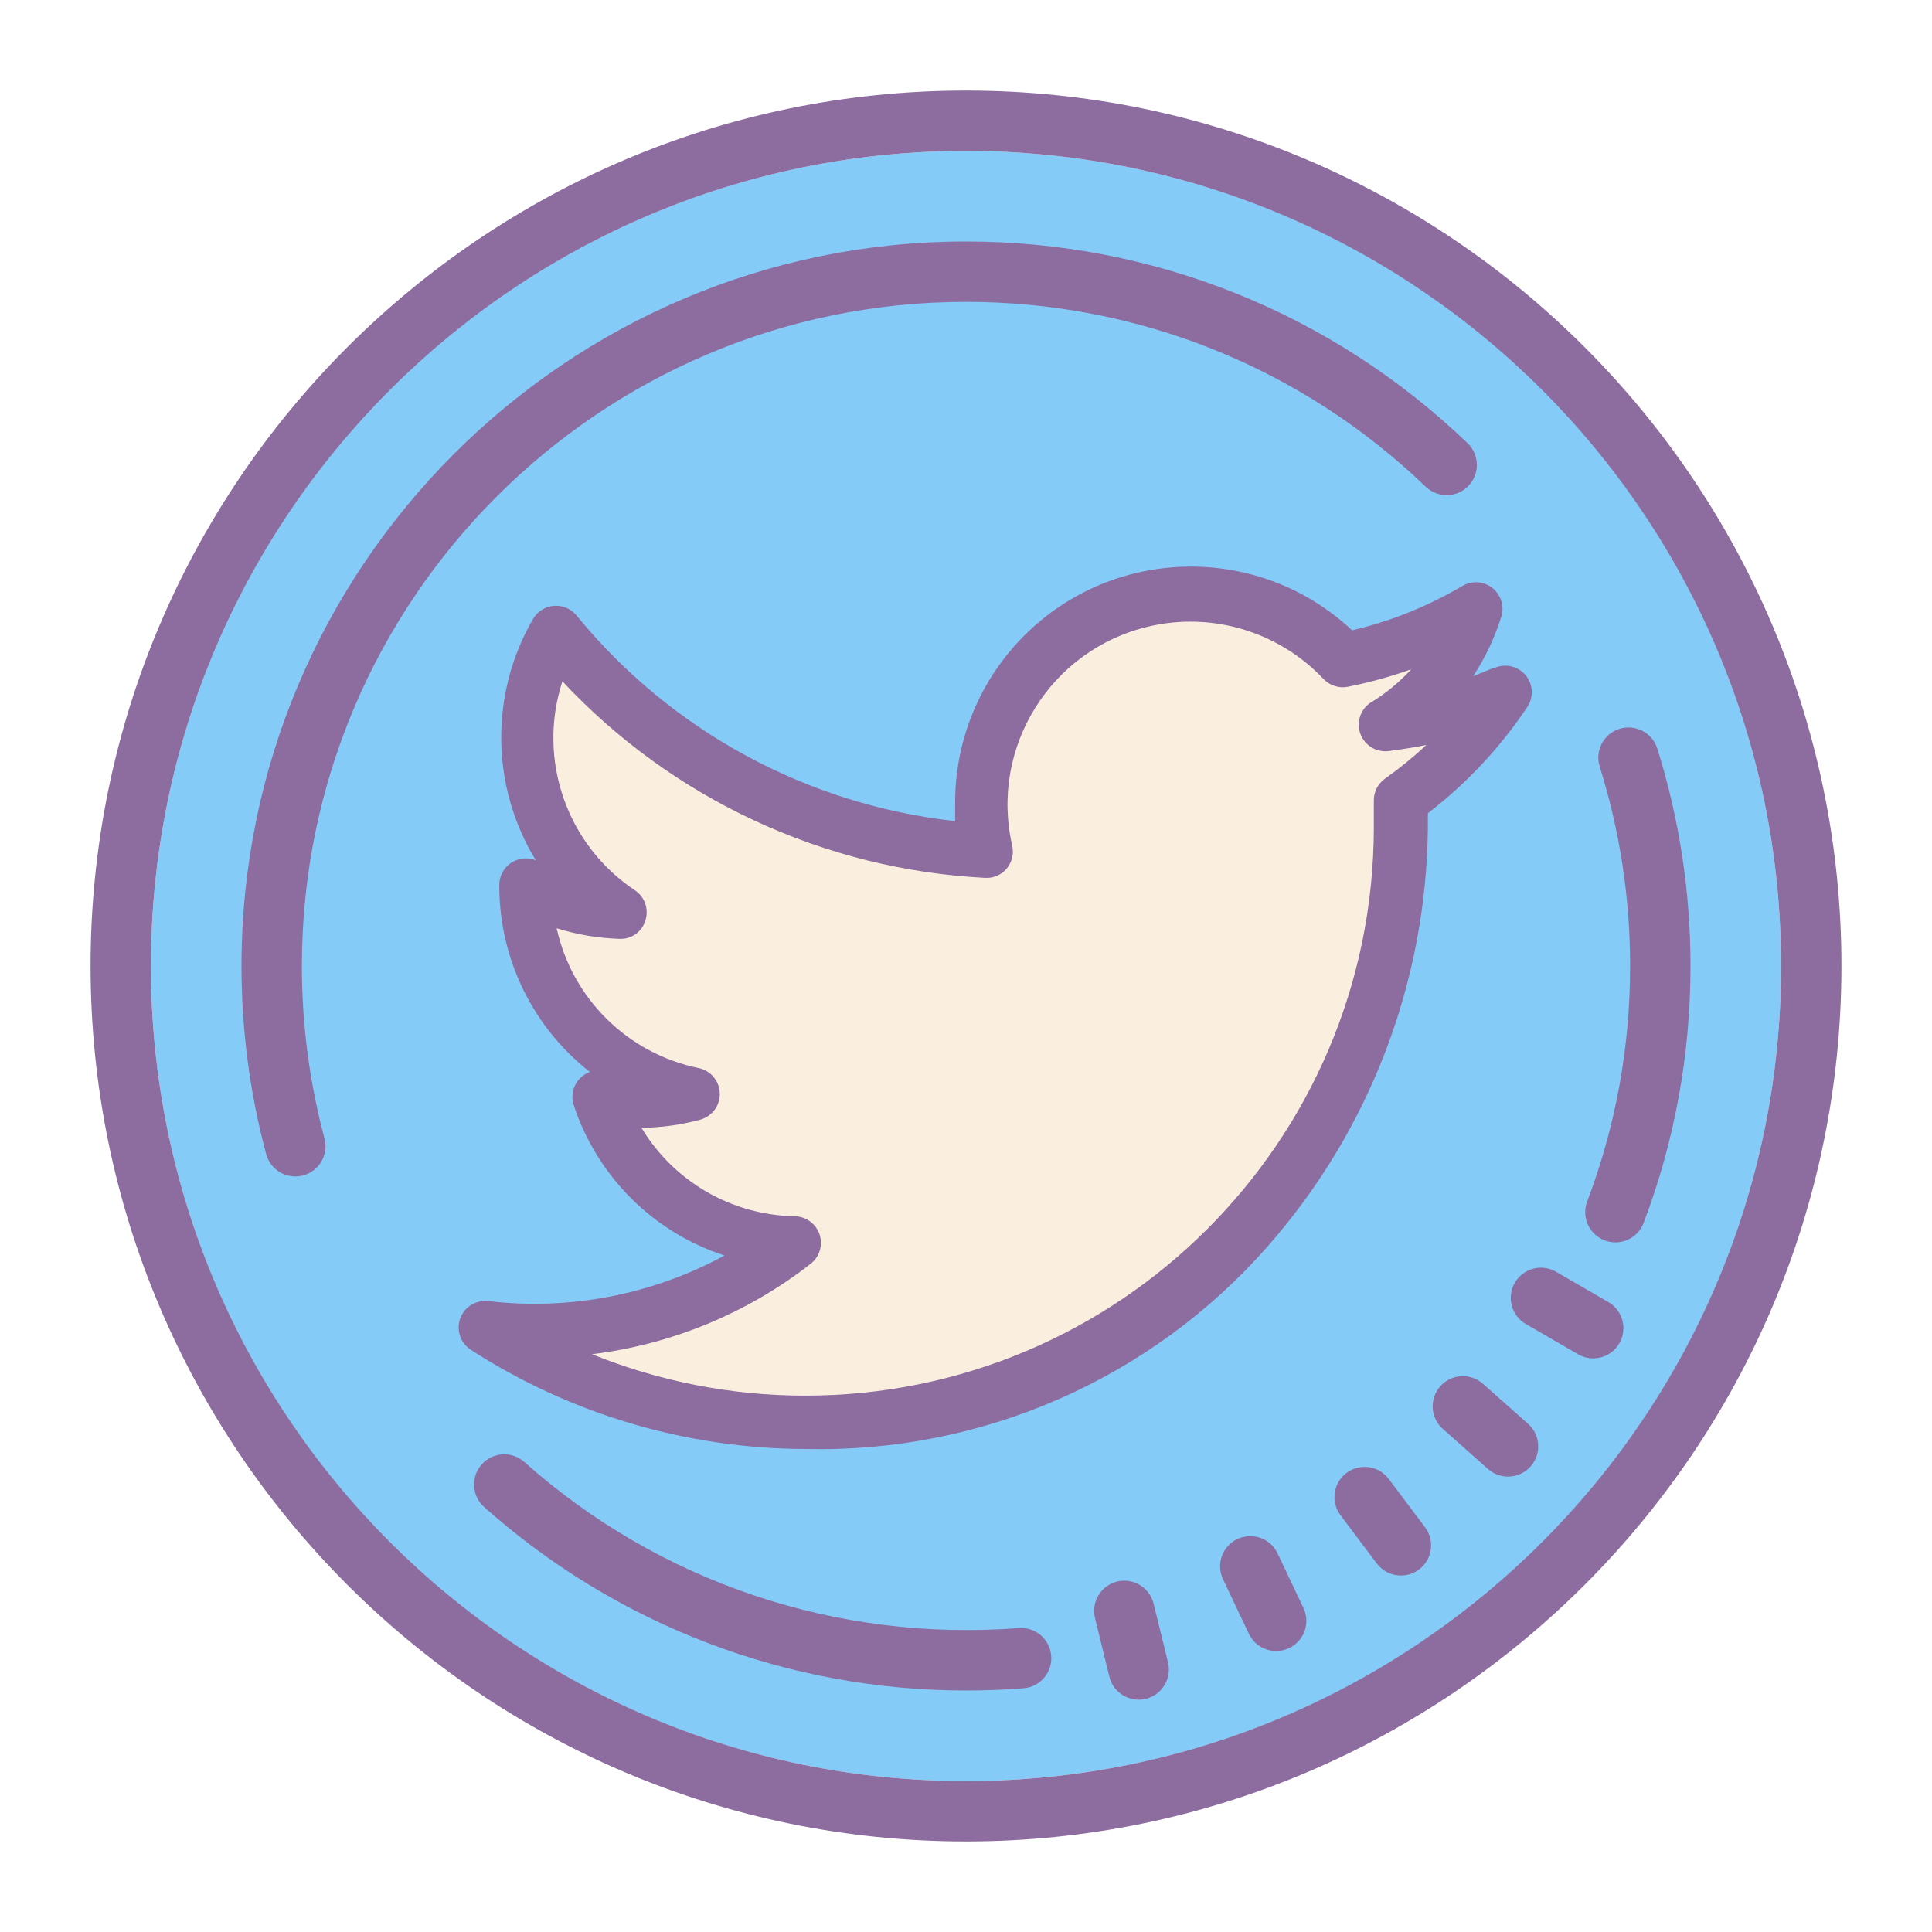
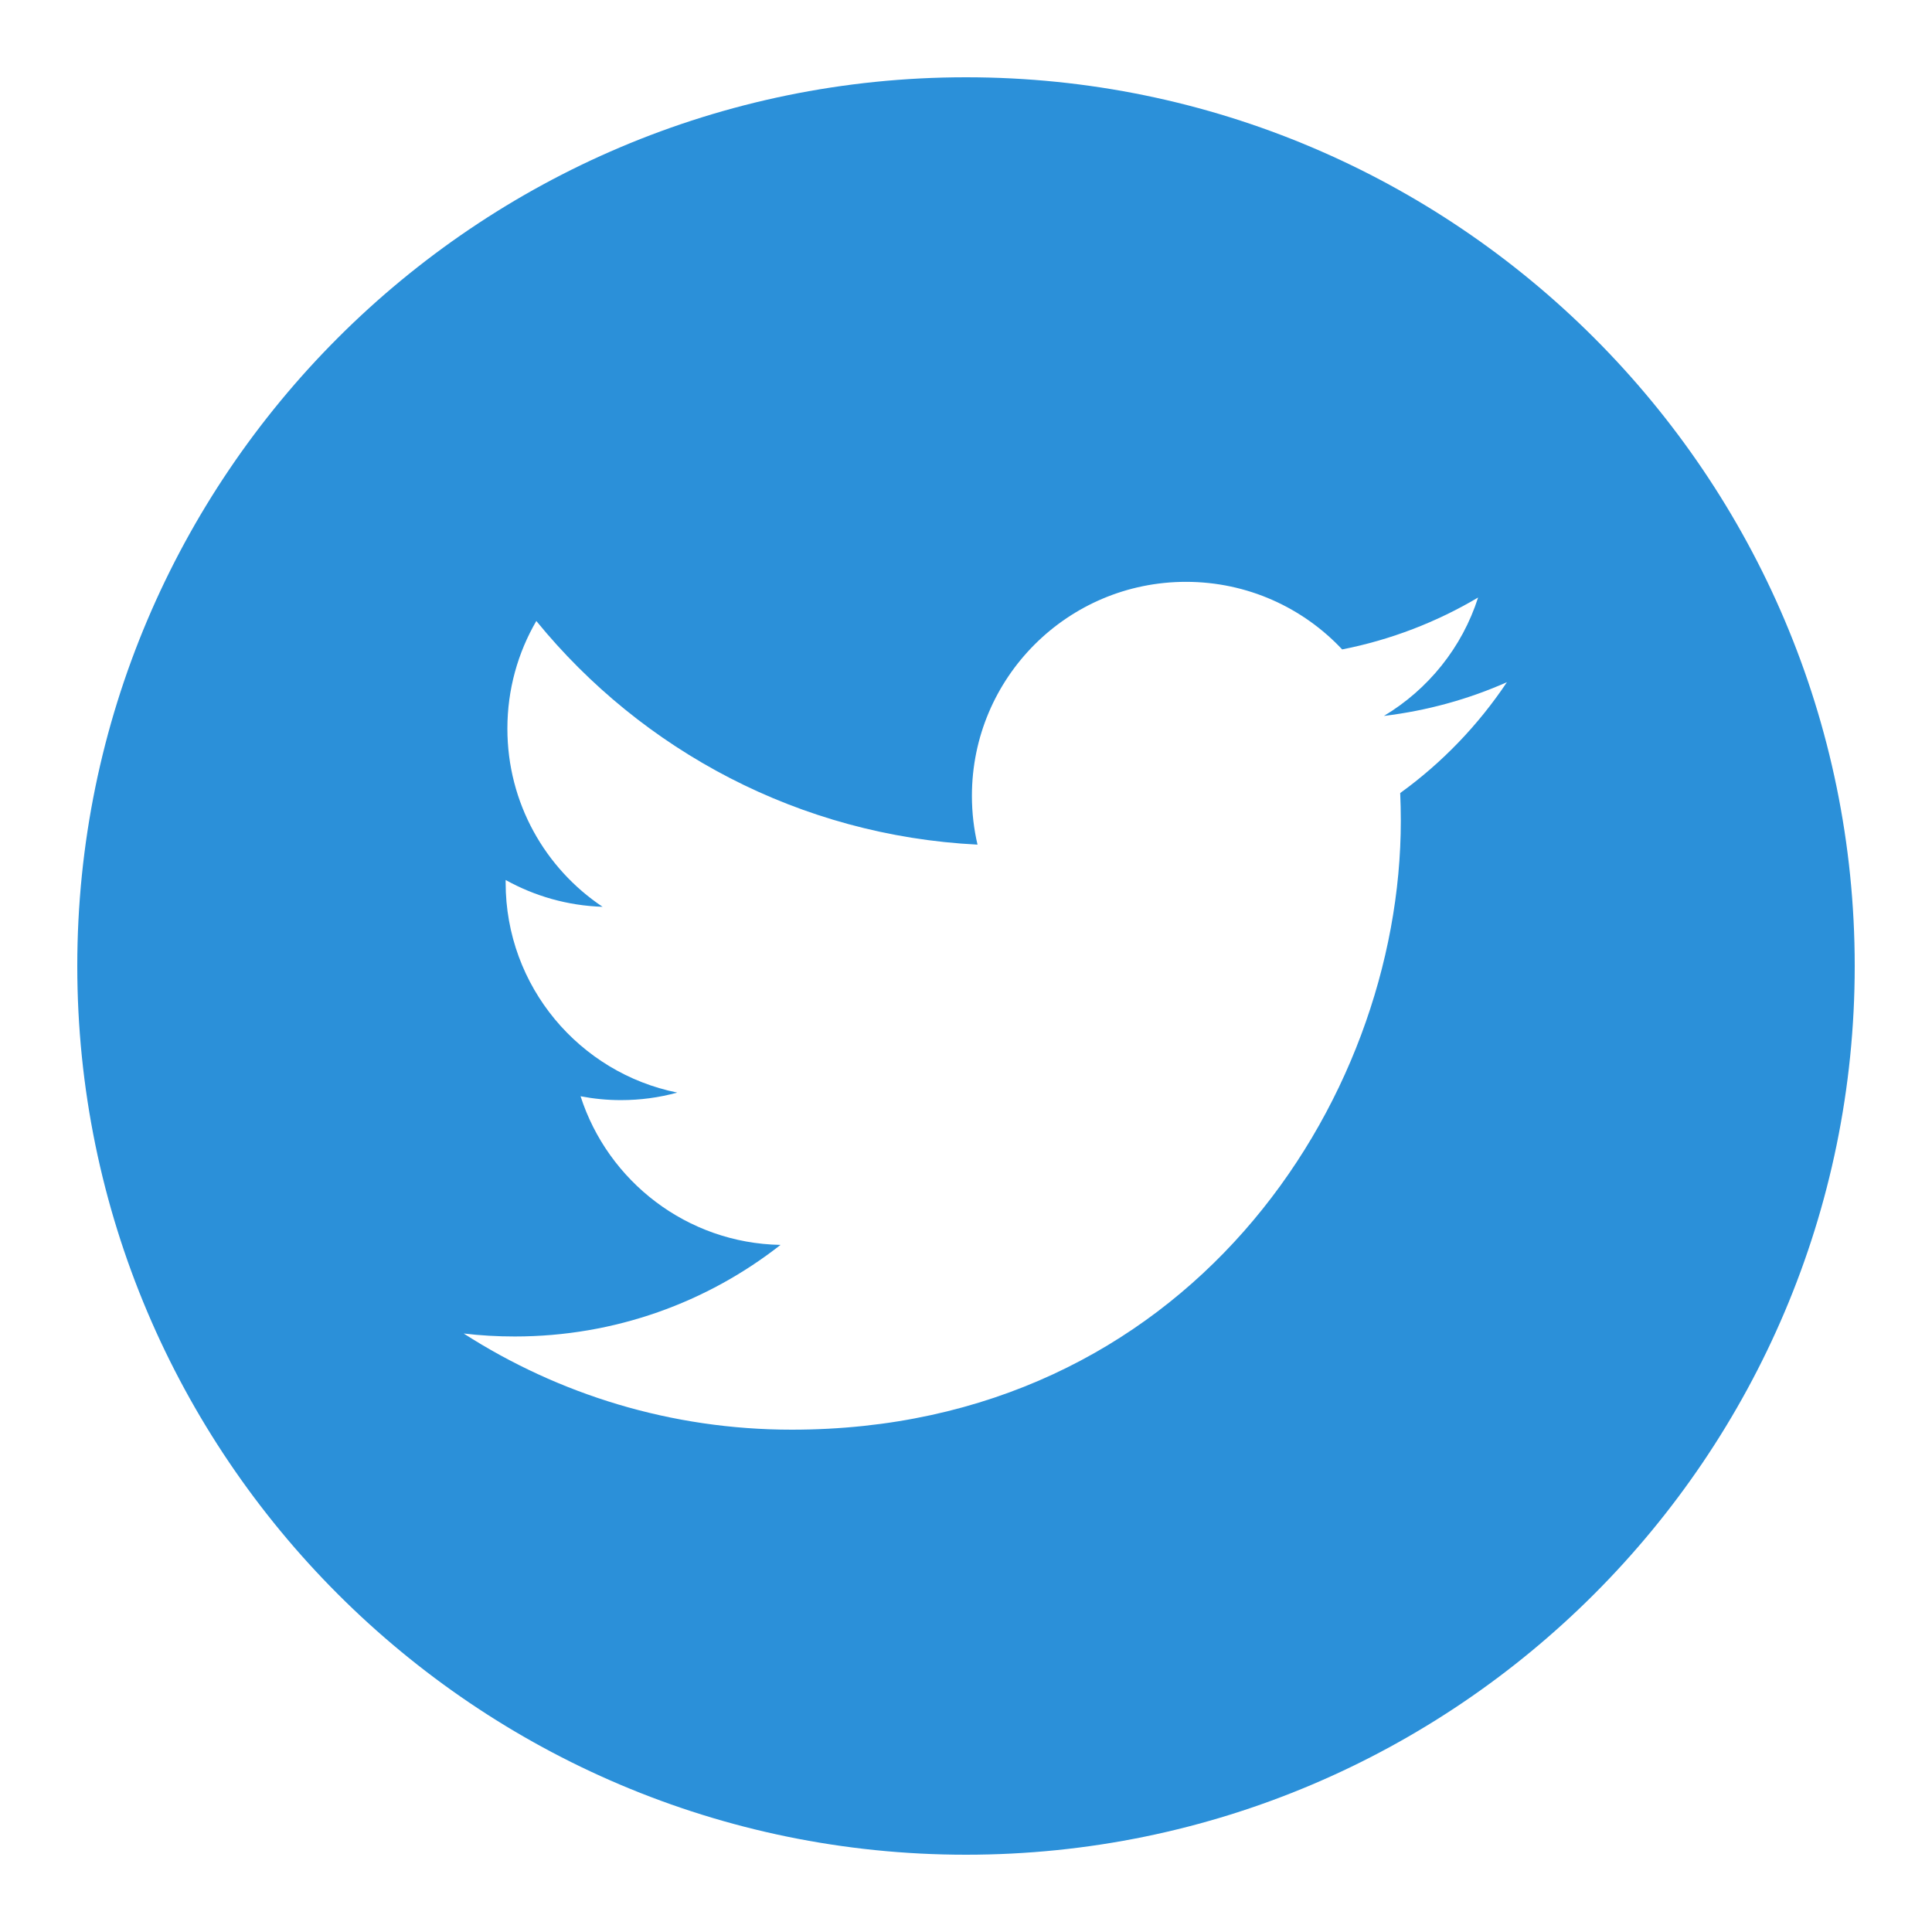
- <svg xmlns="http://www.w3.org/2000/svg" viewBox="0 0 64 64" width="64" height="64">
-   <path fill="#85cbf8" d="M32 5A27 27 0 1 0 32 59A27 27 0 1 0 32 5Z" />
-   <path fill="#8d6c9f" d="M32,61C16.009,61,3,47.99,3,32S16.009,3,32,3s29,13.01,29,29S47.991,61,32,61z M32,5 C17.112,5,5,17.112,5,32s12.112,27,27,27s27-12.112,27-27S46.888,5,32,5z" />
-   <path fill="#8d6c9f" d="M53.512 41.155c-.118 0-.238-.021-.354-.065-.517-.195-.776-.772-.581-1.289C53.521 37.312 54 34.687 54 32c0-2.252-.339-4.473-1.007-6.602-.166-.527.127-1.089.654-1.254.527-.164 1.088.128 1.254.654C55.63 27.122 56 29.545 56 32c0 2.93-.522 5.793-1.553 8.51C54.296 40.909 53.916 41.155 53.512 41.155zM37.719 56.304c-.45 0-.858-.306-.97-.762L36.273 53.6c-.131-.537.197-1.078.733-1.21.531-.132 1.077.197 1.209.733l.476 1.942c.131.537-.197 1.078-.733 1.21C37.878 56.295 37.798 56.304 37.719 56.304zM42.275 54.692c-.374 0-.733-.211-.904-.571l-.857-1.807c-.237-.499-.024-1.096.475-1.332.5-.236 1.096-.023 1.332.475l.857 1.807c.237.499.024 1.096-.475 1.332C42.564 54.661 42.418 54.692 42.275 54.692zM46.408 52.191c-.304 0-.604-.138-.8-.399l-1.202-1.599c-.332-.441-.243-1.068.198-1.4.442-.33 1.069-.242 1.4.199l1.202 1.599c.332.441.243 1.068-.198 1.4C46.828 52.126 46.617 52.191 46.408 52.191zM49.954 48.914c-.236 0-.473-.083-.663-.252l-1.496-1.327c-.413-.366-.451-.998-.084-1.412.367-.413.998-.451 1.412-.084l1.496 1.327c.413.366.451.998.084 1.412C50.504 48.801 50.23 48.914 49.954 48.914zM52.776 44.997c-.17 0-.342-.043-.5-.135l-1.731-1.002c-.478-.276-.641-.888-.365-1.366.277-.478.888-.644 1.367-.364l1.731 1.002c.478.276.641.888.365 1.366C53.458 44.818 53.122 44.997 52.776 44.997z" />
-   <g>
-     <path fill="#8d6c9f" d="M32,56c-5.896,0-11.565-2.158-15.962-6.078c-0.412-0.367-0.448-0.999-0.081-1.411 c0.367-0.413,0.999-0.449,1.412-0.081c4.46,3.976,10.348,5.968,16.379,5.502c0.547-0.046,1.032,0.369,1.075,0.92 c0.043,0.55-0.369,1.031-0.919,1.074C33.27,55.975,32.629,56,32,56z" />
-   </g>
-   <g>
-     <path fill="#8d6c9f" d="M9.782,38.971c-0.441,0-0.846-0.294-0.965-0.741C8.275,36.209,8,34.113,8,32C8,18.767,18.767,8,32,8 c6.225,0,12.125,2.373,16.615,6.681c0.398,0.383,0.412,1.016,0.029,1.414c-0.382,0.399-1.016,0.41-1.414,0.029 C43.115,12.175,37.706,10,32,10c-12.131,0-22,9.869-22,22c0,1.938,0.252,3.859,0.749,5.712c0.143,0.533-0.173,1.082-0.707,1.225 C9.955,38.96,9.868,38.971,9.782,38.971z" />
-   </g>
-   <g>
-     <path fill="#faefde" d="M26.713,47c-3.604-0.008-7.095-0.994-10.146-2.856c0.375,0.03,0.758,0.046,1.139,0.046 c2.358,0,4.699-0.595,6.771-1.721l2.042-1.11l-2.21-0.72c-2.016-0.656-3.62-2.231-4.315-4.23l1.577-0.577l-1.415-1.108 c-1.625-1.273-2.575-3.179-2.616-5.238l2.687,1.089l-1.625-2.595c-1.274-2.086-1.333-4.684-0.166-6.821 c3.307,3.973,7.95,6.469,13.093,7.037l1.11,0.122V26.58c0-1.736,0.653-3.391,1.84-4.657c1.302-1.389,3.067-2.153,4.972-2.153 c1.734,0,3.388,0.653,4.654,1.84l0.391,0.366l0.521-0.122c1.283-0.301,2.512-0.779,3.659-1.424 c-0.177,0.489-0.418,0.972-0.713,1.422l-1.763,2.683l3.347-1.358c-0.796,1.125-1.758,2.126-2.858,2.972L46.3,26.448v0.962 c-0.043,4.859-1.836,9.554-5.051,13.21c-3.561,4.059-8.699,6.386-14.097,6.386C27.006,47.006,26.86,47.004,26.713,47z" />
-     <path fill="#8d6c9f" d="M49.49,22.12L48.8,22.4c0.407-0.619,0.723-1.292,0.94-2c0.129-0.469-0.147-0.953-0.616-1.082 c-0.224-0.061-0.462-0.032-0.664,0.082c-1.141,0.678-2.378,1.177-3.67,1.48c-3.148-2.949-8.09-2.788-11.039,0.359 c-1.356,1.448-2.111,3.357-2.111,5.341c0,0.207,0,0.413,0,0.62c-4.91-0.542-9.412-2.987-12.54-6.81 c-0.307-0.376-0.862-0.433-1.238-0.125c-0.081,0.066-0.149,0.145-0.202,0.235c-1.44,2.481-1.405,5.552,0.09,8 c-0.451-0.182-0.964,0.035-1.146,0.486c-0.04,0.1-0.062,0.207-0.064,0.314v0.1c0.016,2.388,1.121,4.637,3,6.11 c-0.438,0.16-0.674,0.634-0.54,1.08c0.772,2.37,2.63,4.228,5,5c-2.391,1.3-5.127,1.827-7.83,1.51 c-0.483-0.053-0.918,0.295-0.971,0.778c-0.036,0.329,0.115,0.65,0.391,0.832c3.308,2.139,7.161,3.281,11.1,3.29 c5.847,0.137,11.453-2.324,15.31-6.72c3.374-3.838,5.255-8.76,5.3-13.87c0-0.16,0-0.31,0-0.47c1.286-0.988,2.4-2.181,3.3-3.53 c0.265-0.408,0.149-0.953-0.259-1.217c-0.245-0.159-0.552-0.186-0.821-0.073L49.49,22.12z M45.87,25.8 c-0.238,0.174-0.373,0.455-0.36,0.75c0,0.28,0,0.57,0,0.86c-0.009,10.405-8.452,18.832-18.857,18.823 c-2.414-0.002-4.805-0.468-7.043-1.373c2.644-0.323,5.151-1.36,7.25-3c0.381-0.302,0.446-0.855,0.144-1.236 c-0.163-0.207-0.411-0.329-0.674-0.334c-2.085-0.036-4.005-1.143-5.08-2.93c0.659-0.008,1.314-0.098,1.95-0.27 c0.468-0.13,0.742-0.616,0.612-1.084c-0.089-0.318-0.348-0.56-0.672-0.626c-2.343-0.481-4.184-2.294-4.7-4.63 c0.674,0.21,1.374,0.328,2.08,0.35c0.393,0.021,0.749-0.232,0.86-0.61c0.12-0.374-0.023-0.782-0.35-1 c-2.261-1.508-3.242-4.336-2.4-6.92c3.648,3.901,8.666,6.235,14,6.51c0.276,0.018,0.544-0.097,0.72-0.31 c0.175-0.211,0.242-0.492,0.18-0.76c-0.75-3.262,1.287-6.514,4.549-7.263c2.094-0.481,4.285,0.182,5.761,1.743 c0.207,0.22,0.513,0.318,0.81,0.26c0.713-0.141,1.415-0.335,2.1-0.58c-0.4,0.438-0.861,0.815-1.37,1.12 c-0.396,0.282-0.488,0.831-0.206,1.227c0.188,0.264,0.505,0.403,0.826,0.363c0.42-0.053,0.837-0.12,1.25-0.2 C46.816,25.084,46.355,25.459,45.87,25.8z" />
-   </g>
+ <svg xmlns="http://www.w3.org/2000/svg" fill="#2b90d9" viewBox="0 0 50 50" width="50px" height="50px">
+   <path d="M25,2C12.317,2,2,12.317,2,25s10.317,23,23,23s23-10.317,23-23S37.683,2,25,2z M36.237,20.524 c0.01,0.236,0.016,0.476,0.016,0.717C36.253,28.559,30.68,37,20.491,37c-3.128,0-6.041-0.917-8.491-2.489 c0.433,0.052,0.872,0.077,1.321,0.077c2.596,0,4.985-0.884,6.879-2.37c-2.424-0.044-4.468-1.649-5.175-3.847 c0.339,0.065,0.686,0.1,1.044,0.1c0.505,0,0.995-0.067,1.458-0.195c-2.532-0.511-4.441-2.747-4.441-5.432c0-0.024,0-0.047,0-0.07 c0.747,0.415,1.6,0.665,2.509,0.694c-1.488-0.995-2.464-2.689-2.464-4.611c0-1.015,0.272-1.966,0.749-2.786 c2.733,3.351,6.815,5.556,11.418,5.788c-0.095-0.406-0.145-0.828-0.145-1.262c0-3.059,2.48-5.539,5.54-5.539 c1.593,0,3.032,0.672,4.042,1.749c1.261-0.248,2.448-0.709,3.518-1.343c-0.413,1.292-1.292,2.378-2.437,3.064 c1.122-0.136,2.188-0.432,3.183-0.873C38.257,18.766,37.318,19.743,36.237,20.524z" />
</svg>
